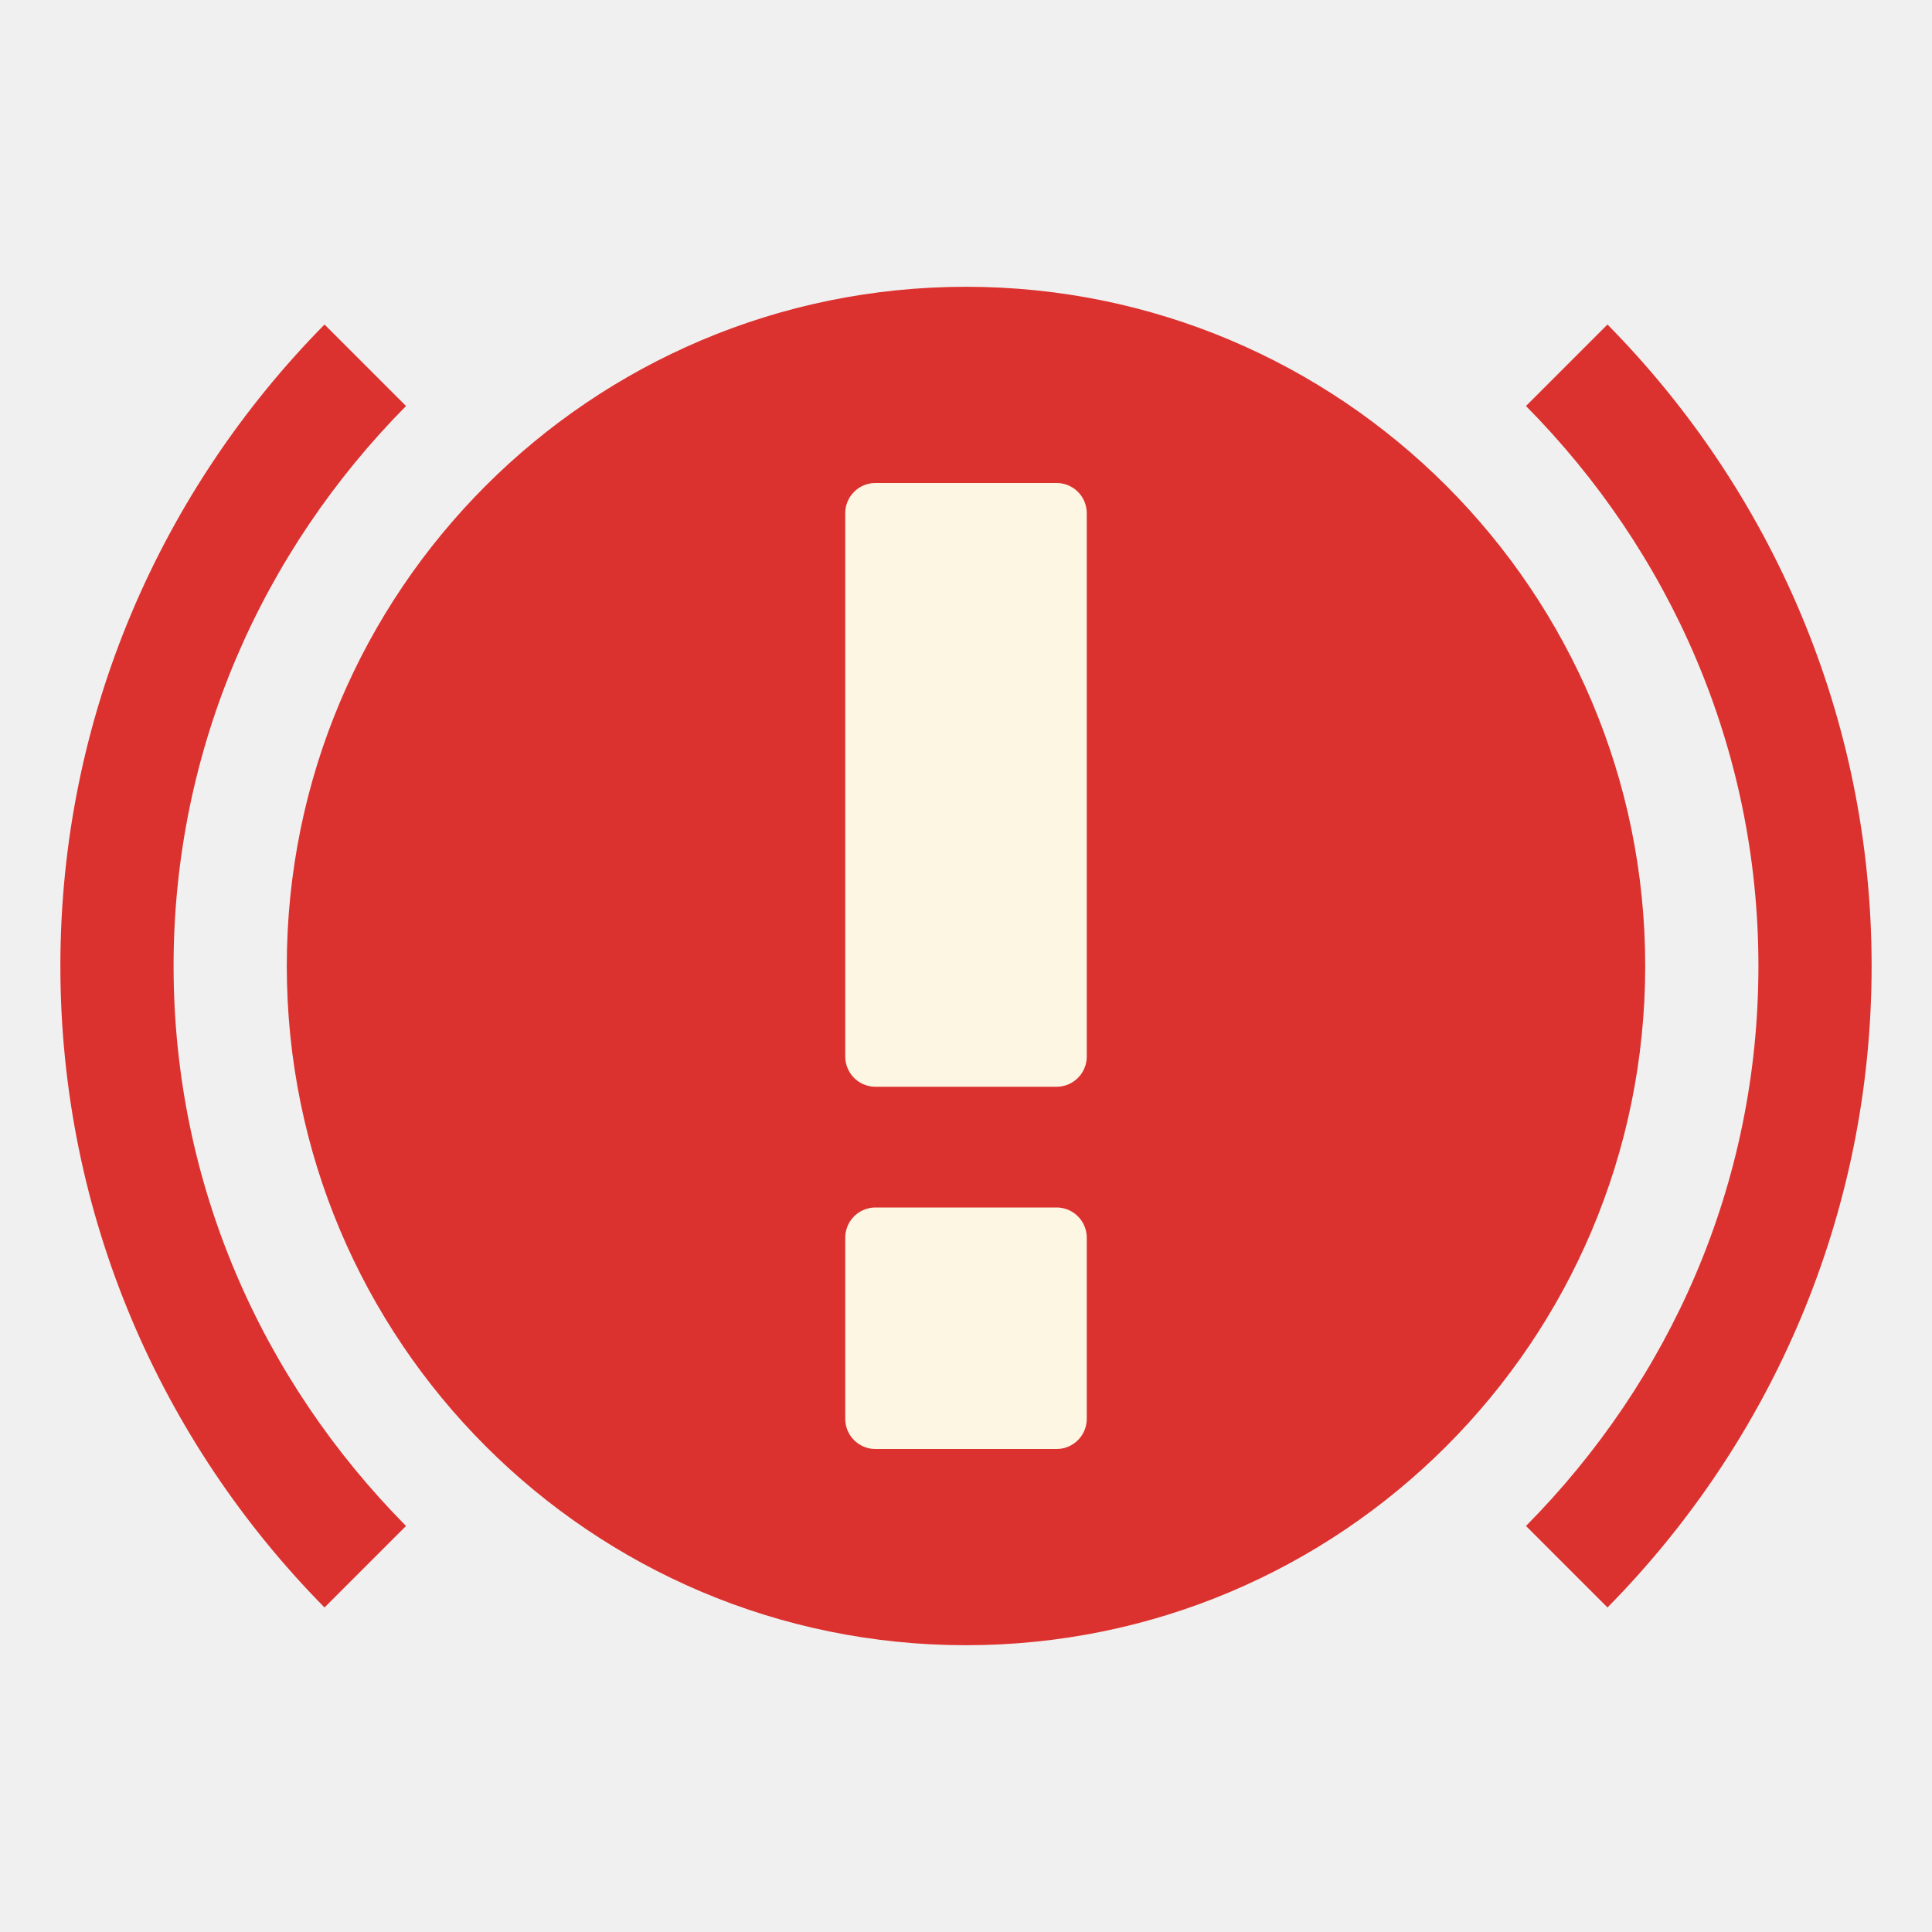
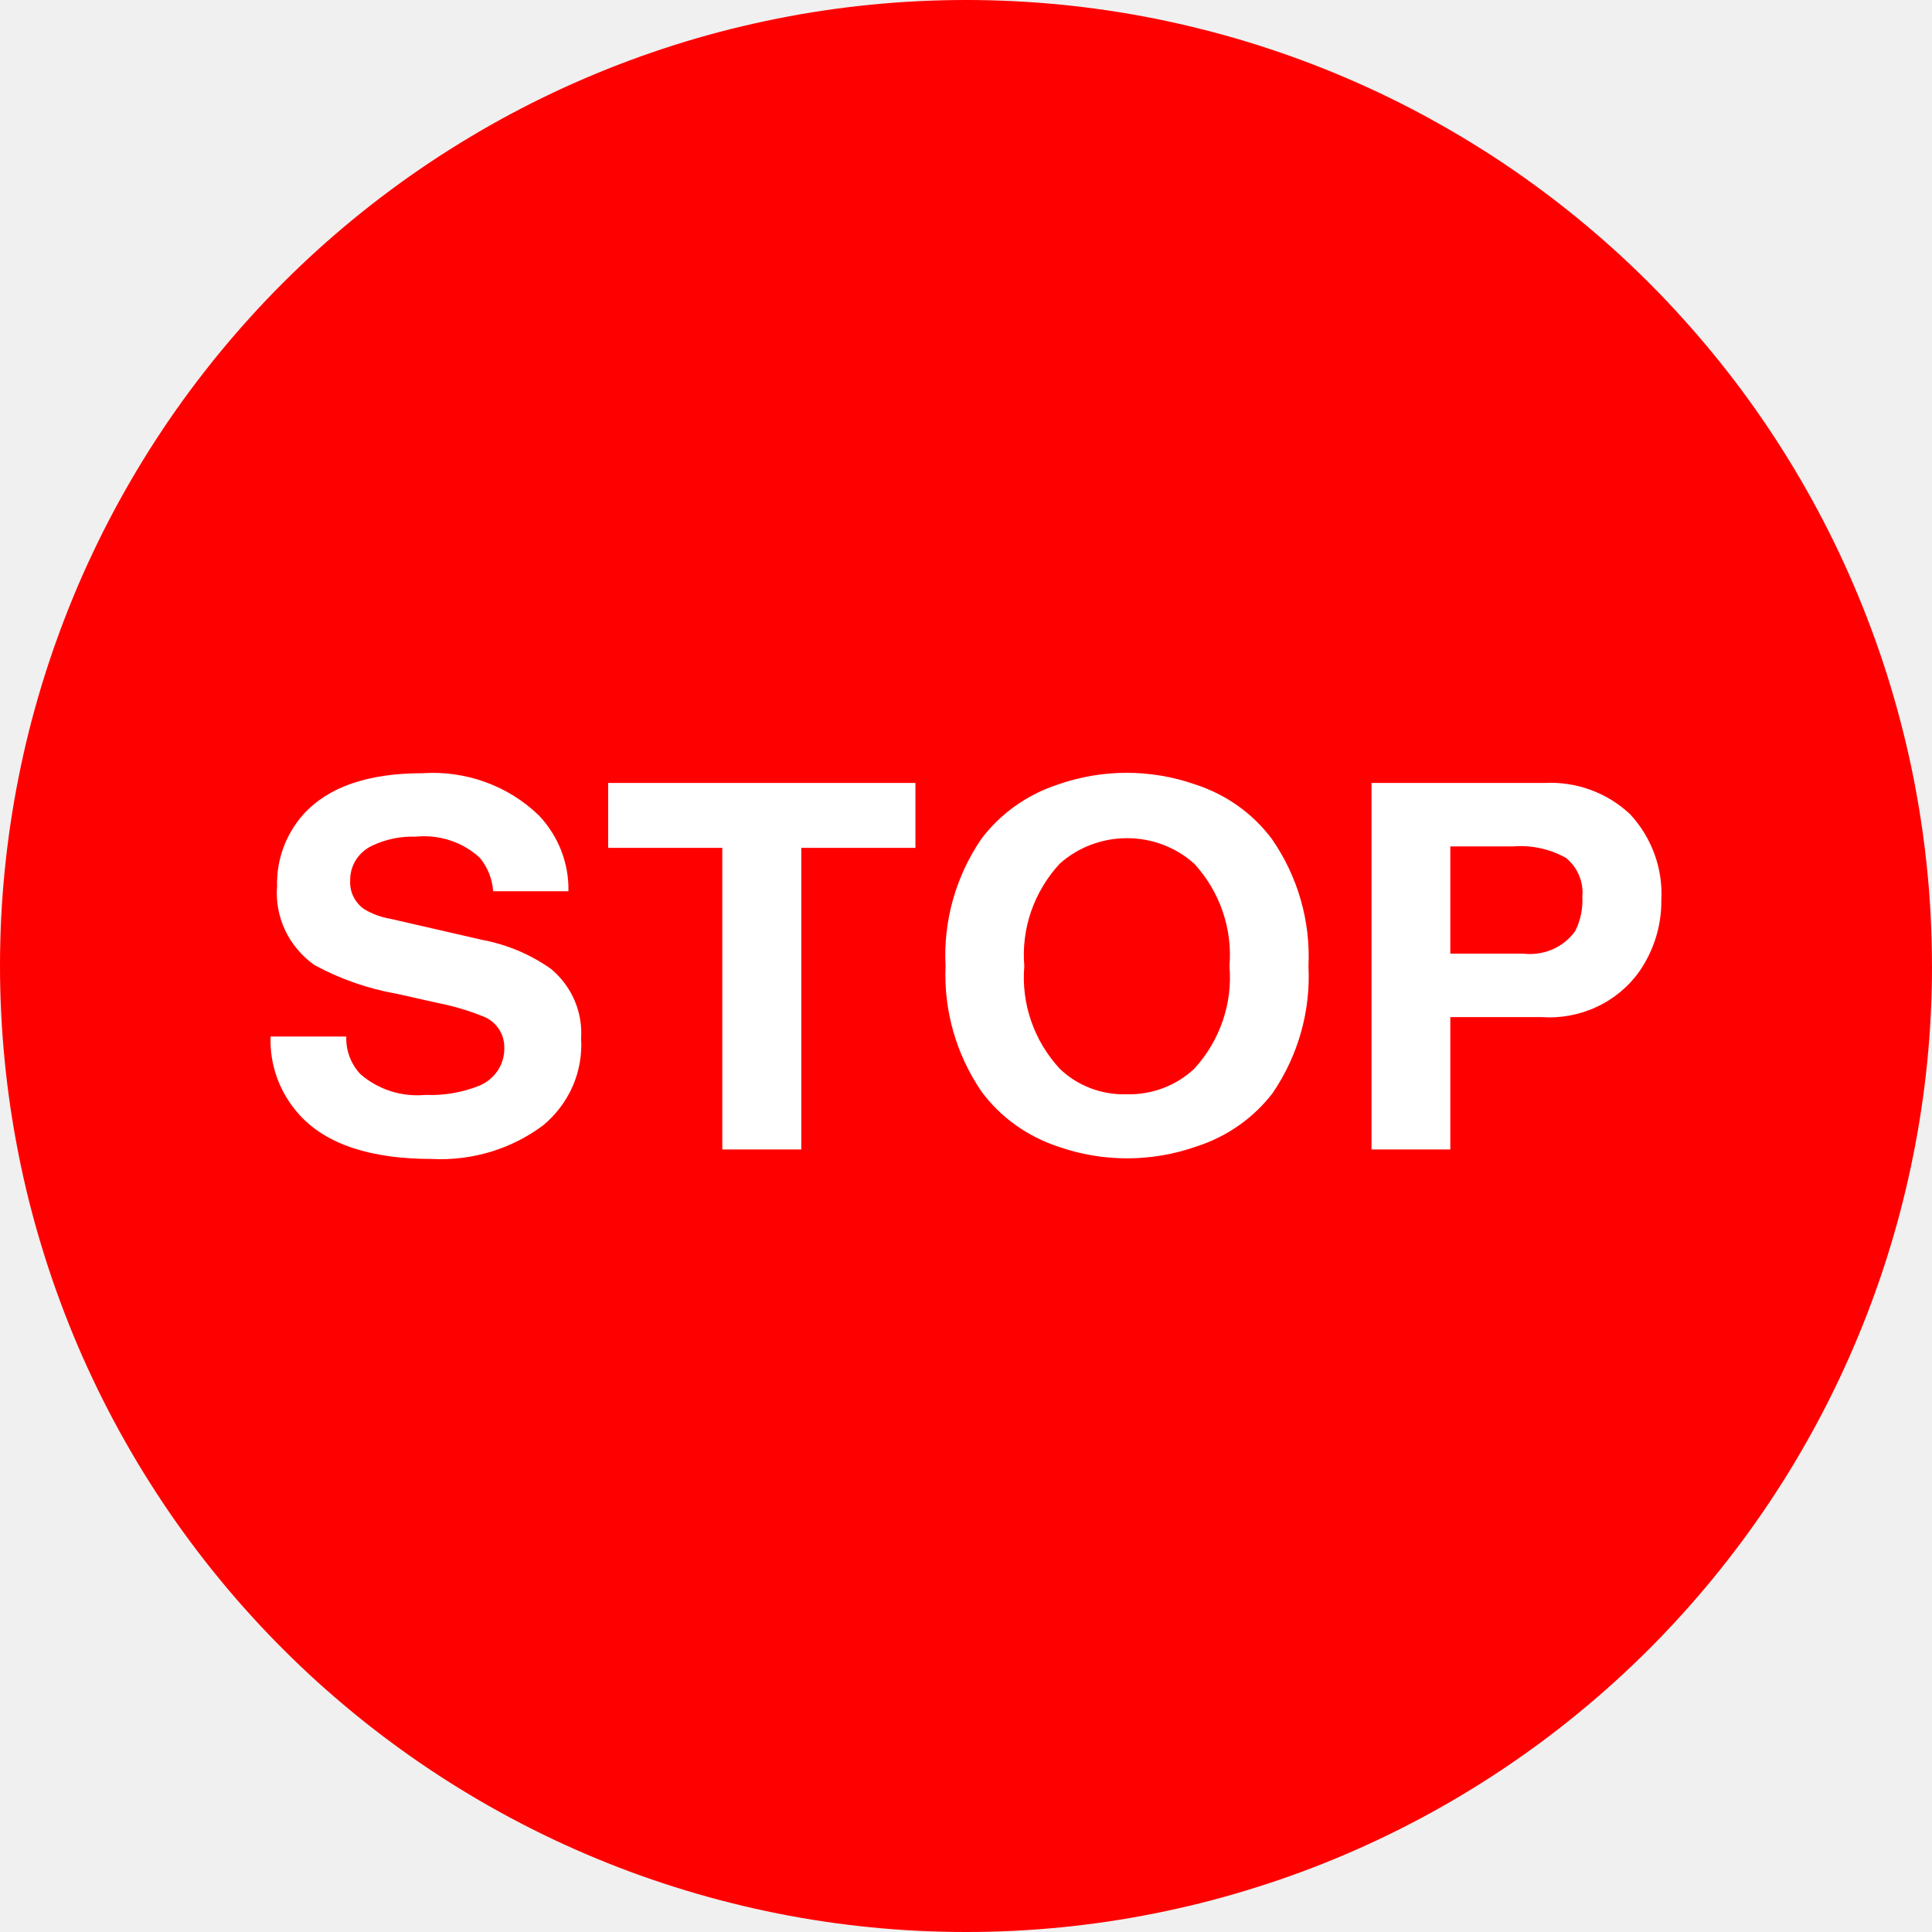
- <svg xmlns="http://www.w3.org/2000/svg" viewBox="0 0 64 64" role="img" aria-hidden="true" class="v-icon__svg" style="color:#ff0000" version="1.1" id="svg4" width="64" height="64">
-   <defs id="defs8" />
-   <g id="g838" transform="translate(2,2)">
-     <path style="fill:#dc322f;fill-opacity:1;stroke-width:1" d="M 30,7.5 C 17.574,7.5 7.5,17.574 7.5,30 7.5,42.426 17.574,52.5 30,52.5 42.426,52.5 52.5,42.426 52.5,30 52.5,17.574 42.426,7.5 30,7.5 M 51.25,51.25 C 56.65,45.775 60,38.275 60,30 60,21.725 56.65,14.225 51.25,8.75 l -2.7,2.7 c 4.75,4.8 7.7,11.325 7.7,18.55 0,7.25 -2.95,13.75 -7.7,18.55 l 2.7,2.7 m -39.8,-2.7 C 6.7,43.75 3.75,37.25 3.75,30 3.75,22.775 6.7,16.25 11.45,11.45 L 8.75,8.75 C 3.35,14.225 0,21.725 0,30 0,38.275 3.35,45.775 8.75,51.25 Z" id="path2" />
-     <g id="g837" transform="translate(0,2)">
-       <path style="fill:#fdf6e3;fill-opacity:1;stroke:#fdf6e3;stroke-width:2;stroke-linecap:round;stroke-linejoin:round;stroke-miterlimit:4;stroke-dasharray:none;stroke-opacity:1" d="m 27,13 h 6 V 31 H 27 V 13" id="path833" />
-       <path style="fill:#fdf6e3;fill-opacity:1;stroke:#fdf6e3;stroke-width:2;stroke-linecap:round;stroke-linejoin:round;stroke-miterlimit:4;stroke-dasharray:none;stroke-opacity:1" d="m 27,37 h 6 v 6 h -6 v -6" id="path831" />
-     </g>
+ <svg xmlns="http://www.w3.org/2000/svg" width="50" height="50" viewBox="0 0 50 50" fill="none">
+   <g clip-path="url(#clip0_16_3)">
+     <path d="M50 25C50 25.409 49.99 25.818 49.97 26.227C49.95 26.636 49.92 27.043 49.88 27.45C49.84 27.857 49.79 28.263 49.729 28.668C49.669 29.073 49.599 29.476 49.519 29.878C49.439 30.279 49.349 30.678 49.25 31.075C49.151 31.472 49.042 31.866 48.923 32.257C48.805 32.648 48.676 33.037 48.538 33.422C48.4 33.807 48.253 34.189 48.096 34.567C47.94 34.945 47.774 35.319 47.599 35.689C47.424 36.059 47.24 36.424 47.048 36.785C46.854 37.146 46.653 37.502 46.443 37.853C46.233 38.204 46.014 38.549 45.787 38.889C45.56 39.229 45.324 39.563 45.08 39.892C44.836 40.221 44.584 40.543 44.325 40.86C44.065 41.176 43.798 41.486 43.523 41.789C43.249 42.092 42.967 42.389 42.678 42.678C42.388 42.967 42.092 43.249 41.789 43.524C41.485 43.799 41.175 44.066 40.859 44.325C40.543 44.585 40.221 44.837 39.892 45.08C39.563 45.324 39.229 45.56 38.889 45.787C38.549 46.014 38.204 46.232 37.852 46.443C37.501 46.654 37.145 46.855 36.785 47.048C36.424 47.241 36.059 47.425 35.689 47.6C35.319 47.775 34.945 47.94 34.567 48.097C34.189 48.254 33.808 48.401 33.422 48.539C33.037 48.676 32.648 48.804 32.257 48.923C31.865 49.042 31.471 49.152 31.075 49.251C30.677 49.35 30.278 49.44 29.877 49.52C29.476 49.6 29.073 49.67 28.667 49.73C28.263 49.79 27.858 49.84 27.451 49.88C27.043 49.92 26.635 49.95 26.227 49.97C25.818 49.99 25.409 50 25 50C24.591 50 24.182 49.99 23.773 49.97C23.365 49.95 22.957 49.92 22.549 49.88C22.143 49.84 21.737 49.79 21.332 49.73C20.927 49.67 20.524 49.6 20.122 49.52C19.721 49.44 19.323 49.35 18.925 49.25C18.529 49.151 18.134 49.042 17.742 48.923C17.351 48.804 16.963 48.676 16.578 48.539C16.192 48.401 15.811 48.254 15.433 48.097C15.055 47.94 14.681 47.775 14.311 47.6C13.941 47.425 13.576 47.241 13.215 47.048C12.854 46.855 12.498 46.653 12.148 46.443C11.796 46.233 11.451 46.014 11.111 45.787C10.771 45.56 10.437 45.324 10.108 45.08C9.779 44.837 9.457 44.585 9.14 44.325C8.824 44.065 8.514 43.798 8.21 43.524C7.908 43.249 7.612 42.967 7.323 42.678C7.033 42.389 6.751 42.092 6.477 41.789C6.201 41.486 5.934 41.176 5.675 40.859C5.415 40.543 5.163 40.221 4.92 39.892C4.676 39.564 4.44 39.23 4.213 38.889C3.987 38.549 3.768 38.204 3.557 37.853C3.347 37.502 3.145 37.146 2.952 36.785C2.759 36.424 2.575 36.059 2.401 35.689C2.225 35.319 2.059 34.945 1.903 34.567C1.747 34.189 1.6 33.807 1.462 33.422C1.324 33.037 1.195 32.648 1.077 32.257C0.958 31.866 0.849 31.472 0.749 31.075C0.65 30.678 0.56 30.278 0.481 29.877C0.401 29.476 0.331 29.073 0.271 28.668C0.211 28.263 0.161 27.857 0.121 27.45C0.081 27.043 0.051 26.636 0.031 26.227C0.01 25.818 0 25.409 0 25C0 24.591 0.01 24.182 0.03 23.773C0.05 23.364 0.08 22.957 0.12 22.55C0.16 22.143 0.21 21.737 0.27 21.332C0.33 20.927 0.4 20.524 0.48 20.122C0.56 19.721 0.649 19.322 0.748 18.925C0.848 18.528 0.957 18.134 1.076 17.743C1.194 17.352 1.323 16.963 1.461 16.578C1.599 16.193 1.746 15.811 1.902 15.433C2.058 15.055 2.224 14.681 2.4 14.311C2.574 13.941 2.758 13.576 2.951 13.215C3.144 12.854 3.346 12.498 3.556 12.147C3.766 11.796 3.985 11.451 4.212 11.111C4.439 10.771 4.675 10.436 4.919 10.107C5.163 9.779 5.415 9.457 5.674 9.14C5.934 8.824 6.201 8.514 6.476 8.211C6.75 7.908 7.032 7.611 7.322 7.322C7.611 7.033 7.907 6.751 8.21 6.476C8.514 6.201 8.823 5.934 9.139 5.675C9.456 5.415 9.778 5.163 10.107 4.92C10.436 4.676 10.77 4.44 11.11 4.213C11.45 3.986 11.795 3.768 12.147 3.557C12.497 3.346 12.853 3.145 13.214 2.952C13.575 2.759 13.94 2.575 14.31 2.4C14.68 2.225 15.054 2.06 15.432 1.903C15.81 1.746 16.191 1.599 16.577 1.461C16.962 1.324 17.35 1.195 17.741 1.076C18.133 0.957 18.528 0.848 18.924 0.749C19.322 0.65 19.722 0.56 20.123 0.48C20.524 0.4 20.927 0.33 21.332 0.27C21.736 0.21 22.142 0.16 22.549 0.12C22.956 0.08 23.364 0.05 23.773 0.03C24.182 0.01 24.591 0 25 0C25.409 0 25.818 0.01 26.227 0.03C26.635 0.05 27.043 0.08 27.451 0.12C27.857 0.16 28.263 0.21 28.668 0.27C29.073 0.33 29.476 0.4 29.878 0.48C30.279 0.56 30.677 0.65 31.075 0.75C31.471 0.849 31.865 0.957 32.257 1.076C32.648 1.195 33.037 1.324 33.422 1.461C33.808 1.599 34.189 1.746 34.567 1.903C34.945 2.06 35.319 2.225 35.689 2.4C36.059 2.575 36.424 2.759 36.785 2.952C37.145 3.145 37.501 3.347 37.852 3.557C38.203 3.767 38.549 3.986 38.889 4.213C39.229 4.44 39.563 4.676 39.892 4.92C40.221 5.163 40.543 5.415 40.86 5.675C41.176 5.935 41.486 6.202 41.79 6.476C42.092 6.751 42.388 7.033 42.678 7.322C42.967 7.611 43.249 7.908 43.523 8.211C43.798 8.514 44.065 8.824 44.325 9.141C44.585 9.457 44.837 9.779 45.08 10.107C45.324 10.436 45.56 10.771 45.787 11.111C46.014 11.451 46.232 11.796 46.443 12.147C46.653 12.498 46.855 12.854 47.048 13.215C47.241 13.576 47.425 13.941 47.599 14.311C47.774 14.681 47.94 15.055 48.096 15.433C48.253 15.811 48.4 16.193 48.538 16.578C48.676 16.963 48.805 17.352 48.923 17.743C49.042 18.134 49.151 18.529 49.25 18.926C49.35 19.323 49.44 19.722 49.52 20.123C49.599 20.524 49.669 20.927 49.729 21.332C49.789 21.737 49.839 22.143 49.879 22.55C49.919 22.957 49.949 23.364 49.969 23.773C49.989 24.182 49.999 24.591 49.999 25H50Z" fill="#FF0000" />
+     <path d="M7.002 26.825H8.962C8.948 27.179 9.076 27.524 9.317 27.789C9.544 27.99 9.813 28.143 10.104 28.237C10.396 28.331 10.706 28.365 11.012 28.336C11.485 28.356 11.957 28.275 12.396 28.101C12.596 28.02 12.765 27.881 12.883 27.704C13 27.527 13.058 27.32 13.051 27.11C13.054 26.948 13.009 26.788 12.922 26.649C12.835 26.511 12.71 26.399 12.559 26.327C12.161 26.163 11.747 26.038 11.322 25.955L10.272 25.72C9.523 25.588 8.801 25.337 8.137 24.975C7.809 24.743 7.548 24.432 7.379 24.074C7.21 23.715 7.138 23.321 7.171 22.928C7.153 22.252 7.395 21.593 7.849 21.078C8.493 20.367 9.519 20.011 10.927 20.011C11.482 19.973 12.04 20.051 12.561 20.24C13.082 20.428 13.556 20.724 13.949 21.106C14.453 21.64 14.726 22.341 14.711 23.065H12.763C12.742 22.75 12.622 22.448 12.418 22.2C12.199 21.998 11.937 21.844 11.65 21.75C11.363 21.655 11.059 21.622 10.758 21.653C10.367 21.639 9.979 21.72 9.628 21.888C9.455 21.97 9.31 22.098 9.21 22.257C9.11 22.416 9.059 22.6 9.063 22.786C9.054 22.928 9.081 23.07 9.144 23.2C9.206 23.329 9.301 23.441 9.419 23.525C9.626 23.651 9.856 23.736 10.097 23.777L12.48 24.324C13.126 24.445 13.735 24.703 14.265 25.079C14.528 25.301 14.735 25.578 14.869 25.889C15.003 26.201 15.061 26.538 15.039 26.875C15.066 27.298 14.991 27.721 14.821 28.112C14.65 28.502 14.388 28.849 14.056 29.124C13.236 29.737 12.216 30.046 11.181 29.994C9.594 29.994 8.448 29.617 7.753 28.856C7.244 28.297 6.975 27.57 7.002 26.825ZM20.737 21.943V29.748H18.693V21.943H15.739V20.263H23.691V21.943H20.737ZM24.471 25.003C24.41 23.841 24.732 22.691 25.391 21.719C25.884 21.061 26.574 20.568 27.368 20.307C28.524 19.898 29.792 19.898 30.948 20.307C31.741 20.566 32.431 21.06 32.92 21.719C33.589 22.687 33.919 23.838 33.863 25.003C33.922 26.165 33.598 27.315 32.937 28.287C32.441 28.935 31.751 29.419 30.96 29.672C29.803 30.08 28.535 30.08 27.379 29.672C26.587 29.41 25.898 28.917 25.408 28.259C24.749 27.297 24.421 26.157 24.471 25.003ZM26.509 25.003C26.468 25.482 26.527 25.965 26.685 26.421C26.842 26.878 27.094 27.298 27.424 27.657C27.652 27.877 27.924 28.049 28.223 28.163C28.523 28.277 28.843 28.33 29.164 28.32C29.485 28.327 29.806 28.273 30.105 28.159C30.405 28.045 30.678 27.875 30.909 27.657C31.238 27.297 31.488 26.877 31.644 26.42C31.8 25.964 31.86 25.482 31.818 25.003C31.859 24.525 31.799 24.043 31.643 23.588C31.487 23.133 31.237 22.713 30.909 22.354C30.435 21.928 29.813 21.692 29.167 21.692C28.521 21.692 27.898 21.928 27.424 22.354C27.094 22.712 26.843 23.131 26.685 23.587C26.528 24.042 26.468 24.524 26.509 25.003ZM37.534 26.322V29.748H35.495V20.263H39.962C40.371 20.241 40.78 20.302 41.163 20.441C41.546 20.581 41.895 20.796 42.188 21.073C42.751 21.682 43.041 22.484 42.995 23.3C43.001 23.953 42.804 24.592 42.431 25.134C42.151 25.532 41.768 25.851 41.321 26.059C40.874 26.268 40.378 26.358 39.883 26.322H37.534ZM37.534 24.68H39.426C39.682 24.71 39.942 24.672 40.178 24.57C40.414 24.467 40.617 24.305 40.764 24.1C40.904 23.823 40.968 23.515 40.951 23.207C40.969 23.02 40.94 22.832 40.867 22.657C40.795 22.483 40.68 22.328 40.533 22.206C40.116 21.971 39.635 21.866 39.155 21.905H37.534V24.68Z" fill="white" />
  </g>
+   <defs>
+     <clipPath id="clip0_16_3">
+       <rect width="50" height="50" fill="white" />
+     </clipPath>
+   </defs>
</svg>
